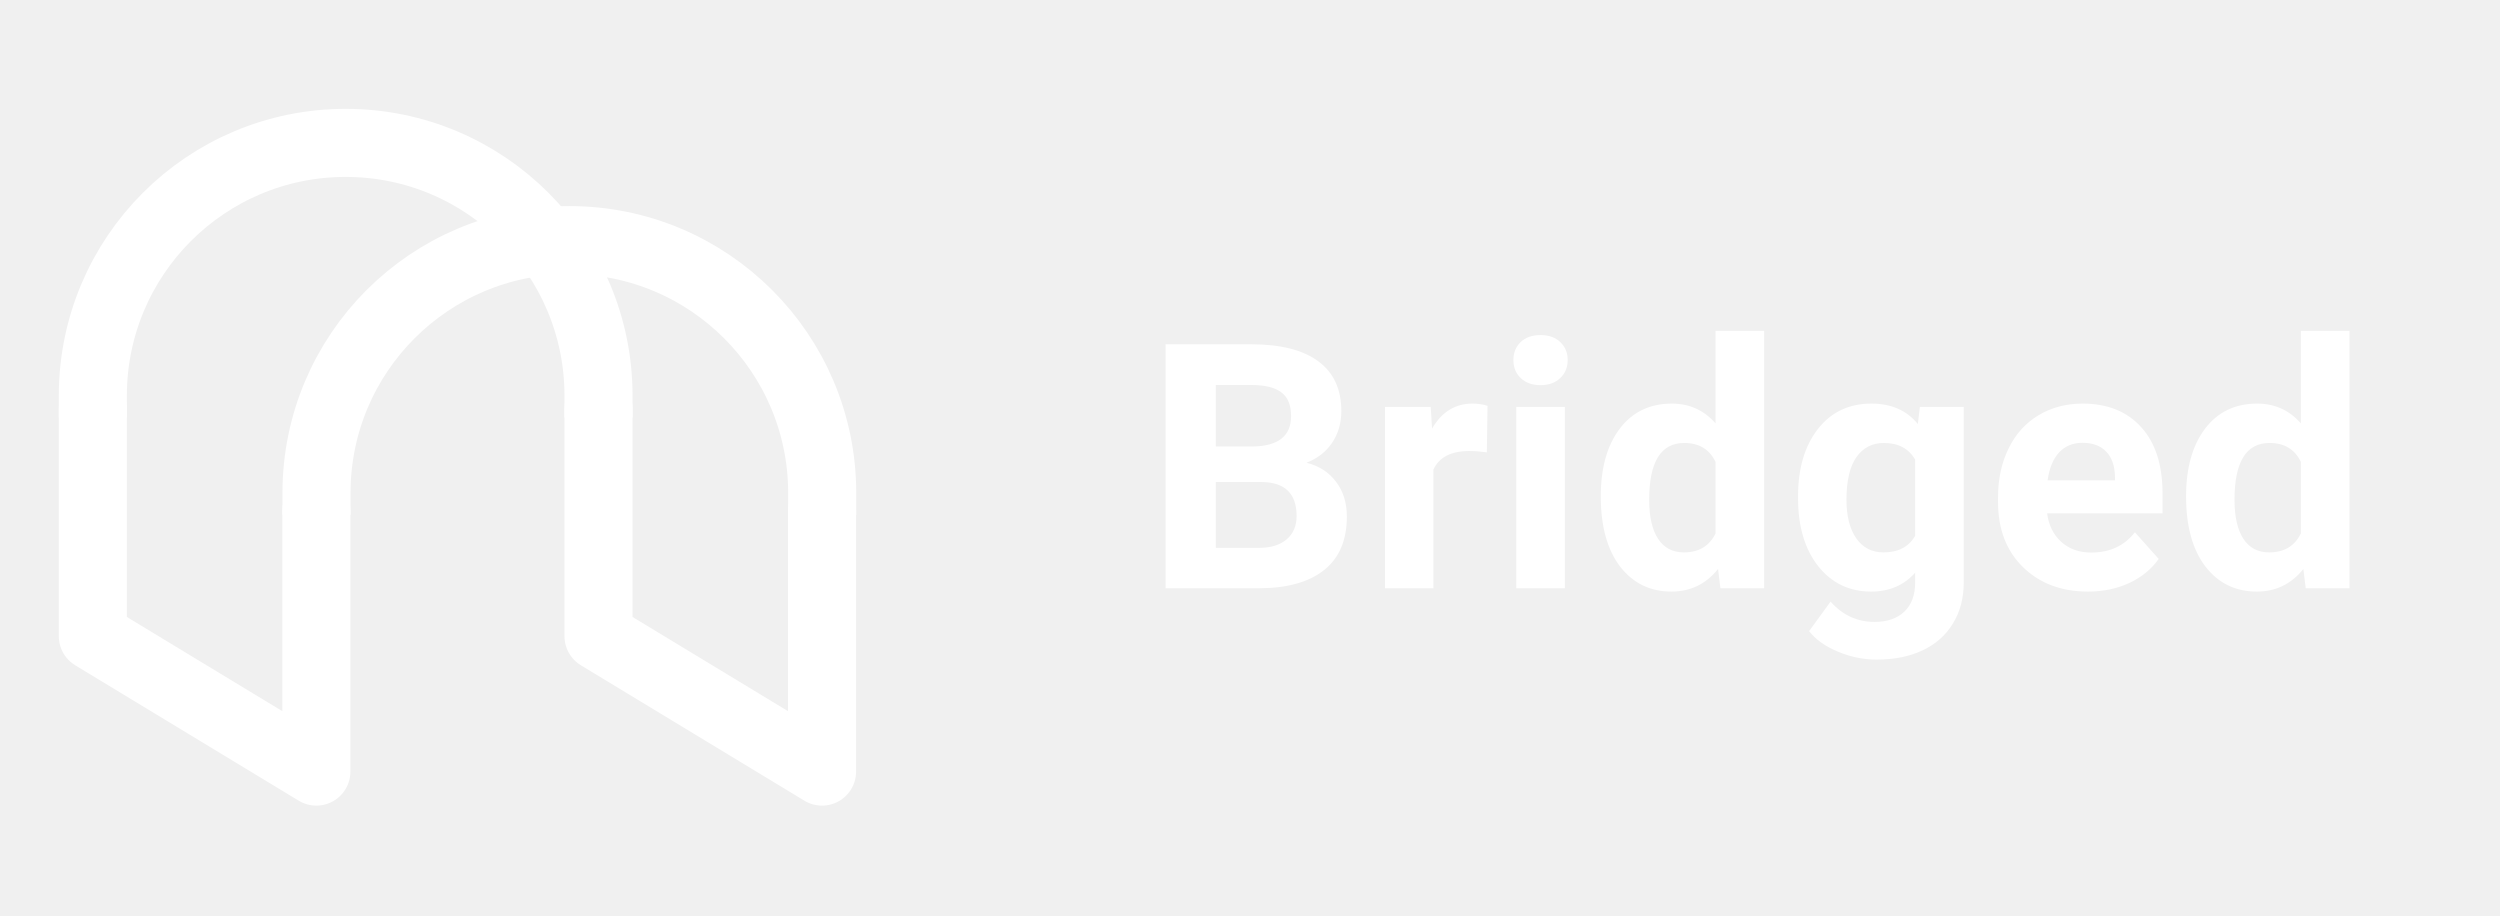
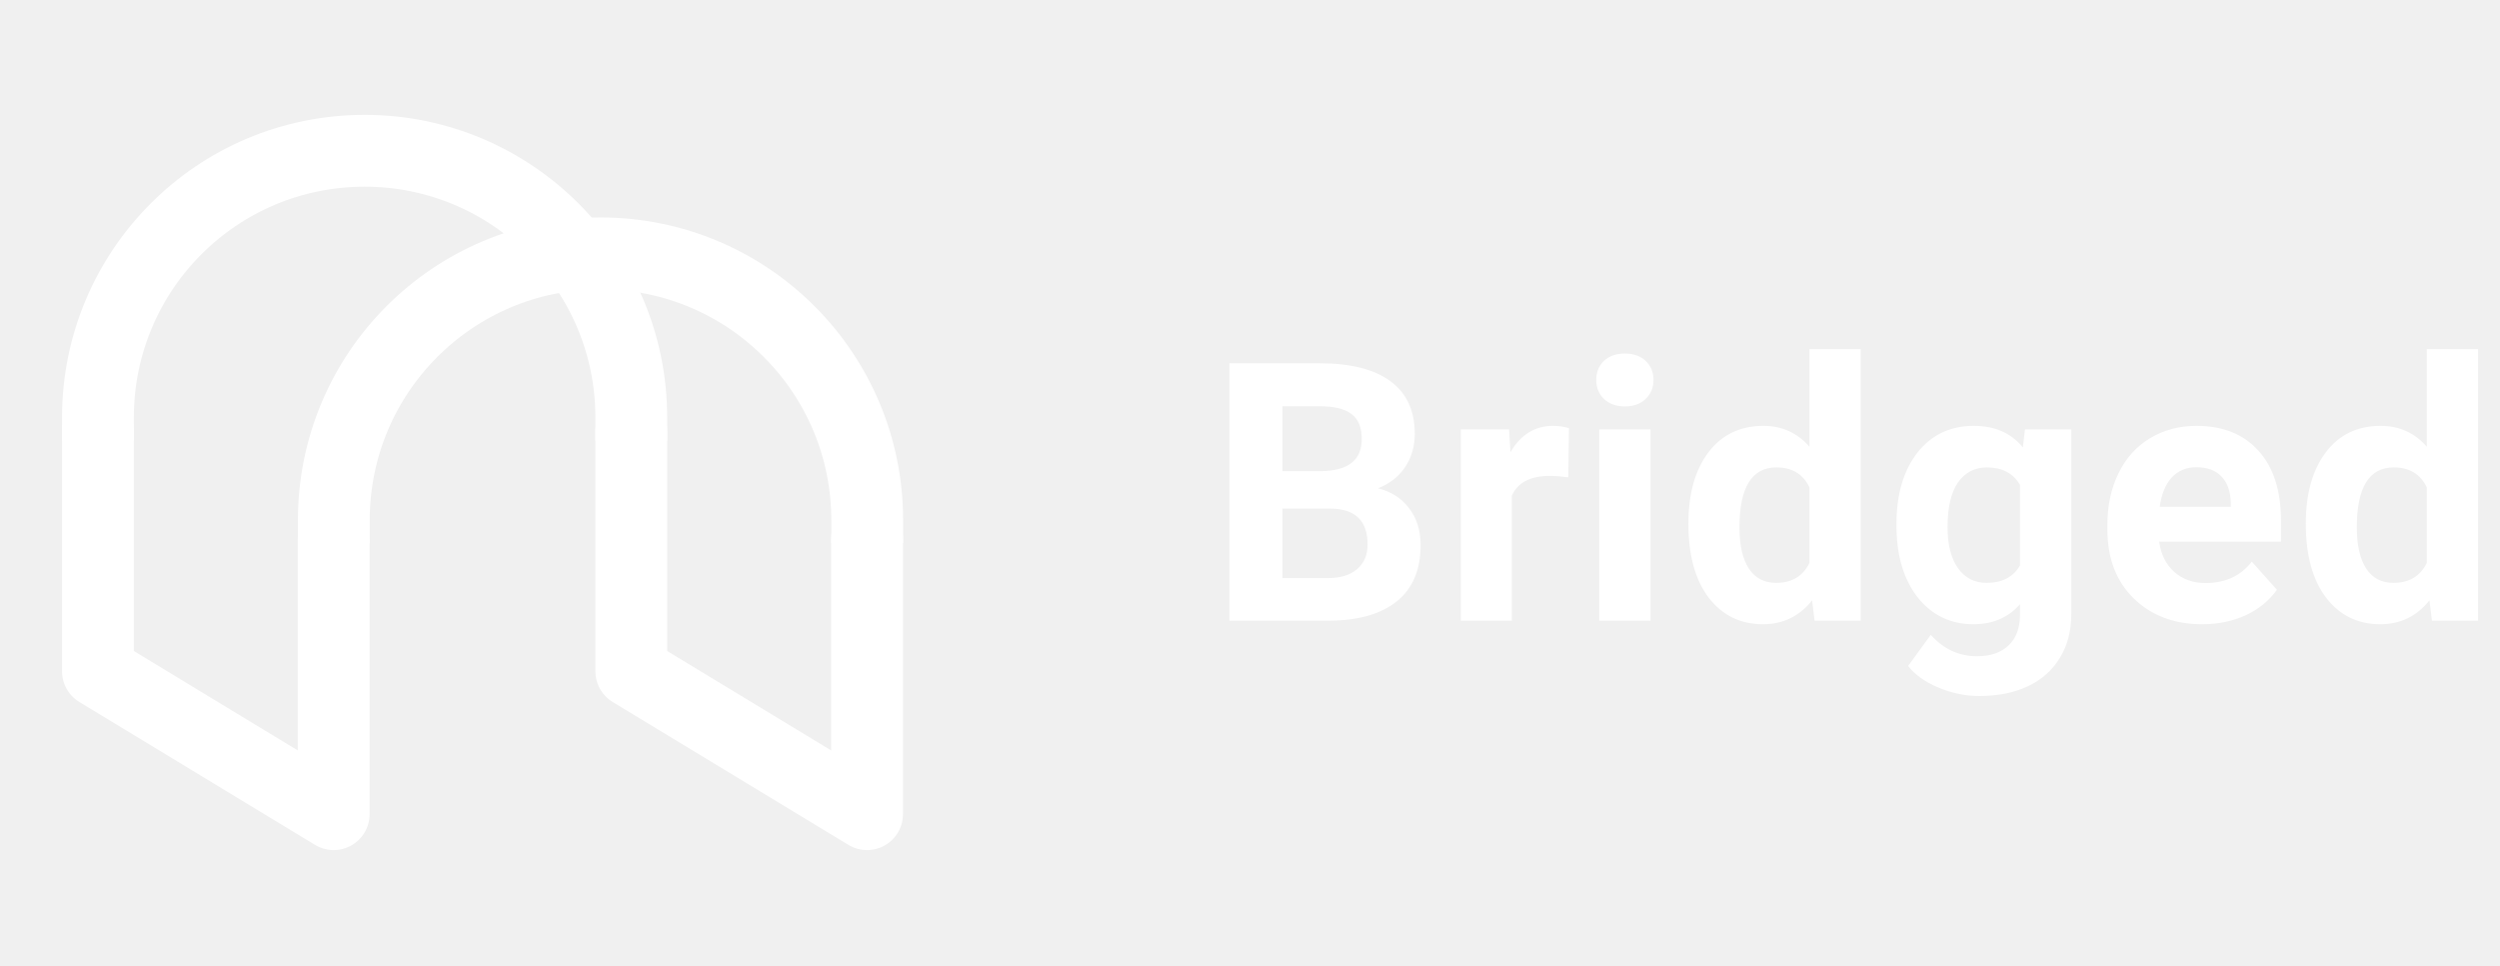
- <svg xmlns="http://www.w3.org/2000/svg" width="153" height="56" viewBox="0 0 153 56" fill="none">
-   <path d="M19.361 31.265V47.221L5.682 38.933V25.012" stroke="white" stroke-width="4.166" stroke-linecap="round" stroke-linejoin="round" />
-   <path d="M50.309 31.265V47.221L36.629 38.933V25.012" stroke="white" stroke-width="4.166" stroke-linecap="round" stroke-linejoin="round" />
-   <path d="M50.318 31.505V30.17C50.318 21.624 43.39 14.696 34.844 14.696V14.696C26.298 14.696 19.37 21.624 19.37 30.17V31.505" stroke="white" stroke-width="4.166" />
-   <path d="M36.629 25.554V24.218C36.629 15.672 29.701 8.745 21.155 8.745V8.745C12.609 8.745 5.682 15.672 5.682 24.218V25.554" stroke="white" stroke-width="4.166" />
-   <path d="M71.333 36V21.07H76.562C78.374 21.07 79.748 21.419 80.685 22.116C81.621 22.807 82.089 23.822 82.089 25.162C82.089 25.893 81.901 26.539 81.525 27.1C81.149 27.653 80.626 28.06 79.957 28.32C80.722 28.511 81.324 28.898 81.761 29.479C82.206 30.06 82.428 30.77 82.428 31.611C82.428 33.047 81.97 34.134 81.054 34.872C80.138 35.61 78.832 35.986 77.137 36H71.333ZM74.409 29.499V33.529H77.044C77.769 33.529 78.333 33.358 78.736 33.016C79.147 32.667 79.352 32.189 79.352 31.581C79.352 30.213 78.644 29.52 77.229 29.499H74.409ZM74.409 27.325H76.686C78.237 27.298 79.013 26.679 79.013 25.469C79.013 24.793 78.815 24.307 78.418 24.013C78.029 23.712 77.41 23.562 76.562 23.562H74.409V27.325ZM90.995 27.684C90.591 27.629 90.236 27.602 89.928 27.602C88.807 27.602 88.072 27.981 87.724 28.74V36H84.76V24.905H87.56L87.642 26.228C88.236 25.209 89.06 24.7 90.113 24.7C90.441 24.7 90.749 24.745 91.036 24.834L90.995 27.684ZM95.768 36H92.794V24.905H95.768V36ZM92.62 22.034C92.62 21.59 92.767 21.224 93.061 20.937C93.361 20.65 93.768 20.506 94.281 20.506C94.787 20.506 95.19 20.65 95.491 20.937C95.792 21.224 95.942 21.59 95.942 22.034C95.942 22.485 95.788 22.855 95.481 23.142C95.18 23.429 94.78 23.572 94.281 23.572C93.782 23.572 93.379 23.429 93.071 23.142C92.77 22.855 92.62 22.485 92.62 22.034ZM97.967 30.371C97.967 28.641 98.353 27.264 99.126 26.238C99.905 25.213 100.968 24.7 102.315 24.7C103.395 24.7 104.287 25.104 104.991 25.91V20.25H107.964V36H105.288L105.145 34.821C104.406 35.744 103.456 36.205 102.294 36.205C100.988 36.205 99.939 35.692 99.146 34.667C98.36 33.635 97.967 32.203 97.967 30.371ZM100.93 30.586C100.93 31.625 101.111 32.421 101.474 32.975C101.836 33.529 102.362 33.806 103.053 33.806C103.969 33.806 104.615 33.419 104.991 32.647V28.269C104.622 27.496 103.983 27.11 103.073 27.11C101.645 27.11 100.93 28.269 100.93 30.586ZM110.041 30.371C110.041 28.669 110.444 27.298 111.251 26.259C112.064 25.22 113.158 24.7 114.532 24.7C115.749 24.7 116.695 25.117 117.372 25.951L117.495 24.905H120.182V35.631C120.182 36.602 119.96 37.446 119.515 38.164C119.078 38.881 118.459 39.428 117.659 39.804C116.86 40.18 115.923 40.368 114.85 40.368C114.036 40.368 113.243 40.204 112.471 39.876C111.698 39.555 111.114 39.138 110.717 38.625L112.03 36.82C112.768 37.648 113.664 38.061 114.716 38.061C115.503 38.061 116.114 37.849 116.552 37.425C116.989 37.008 117.208 36.414 117.208 35.641V35.046C116.525 35.819 115.626 36.205 114.511 36.205C113.178 36.205 112.098 35.685 111.271 34.647C110.451 33.601 110.041 32.216 110.041 30.494V30.371ZM113.004 30.586C113.004 31.591 113.206 32.38 113.609 32.955C114.012 33.522 114.566 33.806 115.27 33.806C116.173 33.806 116.819 33.467 117.208 32.791V28.125C116.812 27.448 116.173 27.11 115.291 27.11C114.58 27.11 114.019 27.4 113.609 27.981C113.206 28.562 113.004 29.431 113.004 30.586ZM127.785 36.205C126.158 36.205 124.832 35.706 123.806 34.708C122.788 33.71 122.279 32.38 122.279 30.719V30.432C122.279 29.318 122.494 28.323 122.925 27.448C123.355 26.566 123.964 25.89 124.75 25.418C125.543 24.939 126.445 24.7 127.457 24.7C128.974 24.7 130.167 25.179 131.035 26.136C131.91 27.093 132.348 28.45 132.348 30.206V31.416H125.283C125.379 32.141 125.666 32.722 126.144 33.16C126.63 33.597 127.241 33.816 127.98 33.816C129.121 33.816 130.013 33.402 130.656 32.575L132.112 34.206C131.668 34.834 131.066 35.327 130.307 35.682C129.549 36.031 128.708 36.205 127.785 36.205ZM127.446 27.1C126.859 27.1 126.38 27.298 126.011 27.694C125.649 28.091 125.416 28.658 125.314 29.396H129.436V29.161C129.422 28.504 129.244 27.998 128.903 27.643C128.561 27.281 128.075 27.1 127.446 27.1ZM133.788 30.371C133.788 28.641 134.175 27.264 134.947 26.238C135.726 25.213 136.789 24.7 138.136 24.7C139.216 24.7 140.108 25.104 140.812 25.91V20.25H143.786V36H141.11L140.966 34.821C140.228 35.744 139.278 36.205 138.115 36.205C136.81 36.205 135.76 35.692 134.968 34.667C134.181 33.635 133.788 32.203 133.788 30.371ZM136.752 30.586C136.752 31.625 136.933 32.421 137.295 32.975C137.657 33.529 138.184 33.806 138.874 33.806C139.79 33.806 140.436 33.419 140.812 32.647V28.269C140.443 27.496 139.804 27.11 138.895 27.11C137.466 27.11 136.752 28.269 136.752 30.586Z" fill="white" />
+ <svg xmlns="http://www.w3.org/2000/svg" width="145" height="56" viewBox="0 0 145 52" fill="none">
+   <path d="M19.361 29.265V45.221L5.682 36.933V23.012" stroke="white" stroke-width="4.166" stroke-linecap="round" stroke-linejoin="round" />
+   <path d="M50.309 29.265V45.221L36.629 36.933V23.012" stroke="white" stroke-width="4.166" stroke-linecap="round" stroke-linejoin="round" />
+   <path d="M50.318 29.505V28.17C50.318 19.624 43.39 12.696 34.844 12.696V12.696C26.298 12.696 19.37 19.624 19.37 28.17V29.505" stroke="white" stroke-width="4.166" />
+   <path d="M36.629 23.554V22.218C36.629 13.672 29.701 6.745 21.155 6.745V6.745C12.609 6.745 5.682 13.672 5.682 22.218V23.554" stroke="white" stroke-width="4.166" />
+   <path d="M71.333 34V19.07H76.562C78.374 19.07 79.748 19.419 80.685 20.116C81.621 20.807 82.089 21.822 82.089 23.162C82.089 23.893 81.901 24.539 81.525 25.1C81.149 25.653 80.626 26.06 79.957 26.32C80.722 26.511 81.324 26.898 81.761 27.479C82.206 28.06 82.428 28.77 82.428 29.611C82.428 31.047 81.97 32.134 81.054 32.872C80.138 33.61 78.832 33.986 77.137 34H71.333ZM74.409 27.499V31.529H77.044C77.769 31.529 78.333 31.358 78.736 31.016C79.147 30.668 79.352 30.189 79.352 29.581C79.352 28.213 78.644 27.52 77.229 27.499H74.409ZM74.409 25.325H76.686C78.237 25.298 79.013 24.679 79.013 23.469C79.013 22.793 78.815 22.307 78.418 22.013C78.029 21.712 77.41 21.562 76.562 21.562H74.409V25.325ZM90.995 25.684C90.591 25.629 90.236 25.602 89.928 25.602C88.807 25.602 88.072 25.981 87.724 26.74V34H84.76V22.905H87.56L87.642 24.228C88.236 23.209 89.06 22.7 90.113 22.7C90.441 22.7 90.749 22.745 91.036 22.834L90.995 25.684ZM95.768 34H92.794V22.905H95.768V34ZM92.62 20.034C92.62 19.59 92.767 19.224 93.061 18.937C93.361 18.65 93.768 18.506 94.281 18.506C94.787 18.506 95.19 18.65 95.491 18.937C95.792 19.224 95.942 19.59 95.942 20.034C95.942 20.485 95.788 20.855 95.481 21.142C95.18 21.429 94.78 21.572 94.281 21.572C93.782 21.572 93.379 21.429 93.071 21.142C92.77 20.855 92.62 20.485 92.62 20.034ZM97.967 28.371C97.967 26.641 98.353 25.264 99.126 24.238C99.905 23.213 100.968 22.7 102.315 22.7C103.395 22.7 104.287 23.104 104.991 23.91V18.25H107.964V34H105.288L105.145 32.821C104.406 33.744 103.456 34.205 102.294 34.205C100.988 34.205 99.939 33.692 99.146 32.667C98.36 31.635 97.967 30.203 97.967 28.371ZM100.93 28.586C100.93 29.625 101.111 30.421 101.474 30.975C101.836 31.529 102.362 31.806 103.053 31.806C103.969 31.806 104.615 31.419 104.991 30.647V26.269C104.622 25.496 103.983 25.11 103.073 25.11C101.645 25.11 100.93 26.269 100.93 28.586ZM110.041 28.371C110.041 26.669 110.444 25.298 111.251 24.259C112.064 23.22 113.158 22.7 114.532 22.7C115.749 22.7 116.695 23.117 117.372 23.951L117.495 22.905H120.182V33.631C120.182 34.602 119.96 35.446 119.515 36.164C119.078 36.881 118.459 37.428 117.659 37.804C116.86 38.18 115.923 38.368 114.85 38.368C114.036 38.368 113.243 38.204 112.471 37.876C111.698 37.555 111.114 37.138 110.717 36.625L112.03 34.82C112.768 35.648 113.664 36.061 114.716 36.061C115.503 36.061 116.114 35.849 116.552 35.425C116.989 35.008 117.208 34.414 117.208 33.641V33.046C116.525 33.819 115.626 34.205 114.511 34.205C113.178 34.205 112.098 33.685 111.271 32.647C110.451 31.601 110.041 30.216 110.041 28.494V28.371ZM113.004 28.586C113.004 29.591 113.206 30.38 113.609 30.955C114.012 31.522 114.566 31.806 115.27 31.806C116.173 31.806 116.819 31.467 117.208 30.791V26.125C116.812 25.448 116.173 25.11 115.291 25.11C114.58 25.11 114.019 25.4 113.609 25.981C113.206 26.562 113.004 27.431 113.004 28.586ZM127.785 34.205C126.158 34.205 124.832 33.706 123.806 32.708C122.788 31.71 122.279 30.38 122.279 28.719V28.432C122.279 27.318 122.494 26.323 122.925 25.448C123.355 24.566 123.964 23.89 124.75 23.418C125.543 22.939 126.445 22.7 127.457 22.7C128.974 22.7 130.167 23.179 131.035 24.136C131.91 25.093 132.348 26.45 132.348 28.206V29.416H125.283C125.379 30.141 125.666 30.722 126.144 31.16C126.63 31.597 127.241 31.816 127.98 31.816C129.121 31.816 130.013 31.402 130.656 30.575L132.112 32.206C131.668 32.834 131.066 33.327 130.307 33.682C129.549 34.031 128.708 34.205 127.785 34.205ZM127.446 25.1C126.859 25.1 126.38 25.298 126.011 25.694C125.649 26.091 125.416 26.658 125.314 27.396H129.436V27.161C129.422 26.504 129.244 25.998 128.903 25.643C128.561 25.281 128.075 25.1 127.446 25.1ZM133.788 28.371C133.788 26.641 134.175 25.264 134.947 24.238C135.726 23.213 136.789 22.7 138.136 22.7C139.216 22.7 140.108 23.104 140.812 23.91V18.25H143.786V34H141.11L140.966 32.821C140.228 33.744 139.278 34.205 138.115 34.205C136.81 34.205 135.76 33.692 134.968 32.667C134.181 31.635 133.788 30.203 133.788 28.371ZM136.752 28.586C136.752 29.625 136.933 30.421 137.295 30.975C137.657 31.529 138.184 31.806 138.874 31.806C139.79 31.806 140.436 31.419 140.812 30.647V26.269C140.443 25.496 139.804 25.11 138.895 25.11C137.466 25.11 136.752 26.269 136.752 28.586Z" fill="white" />
</svg>
